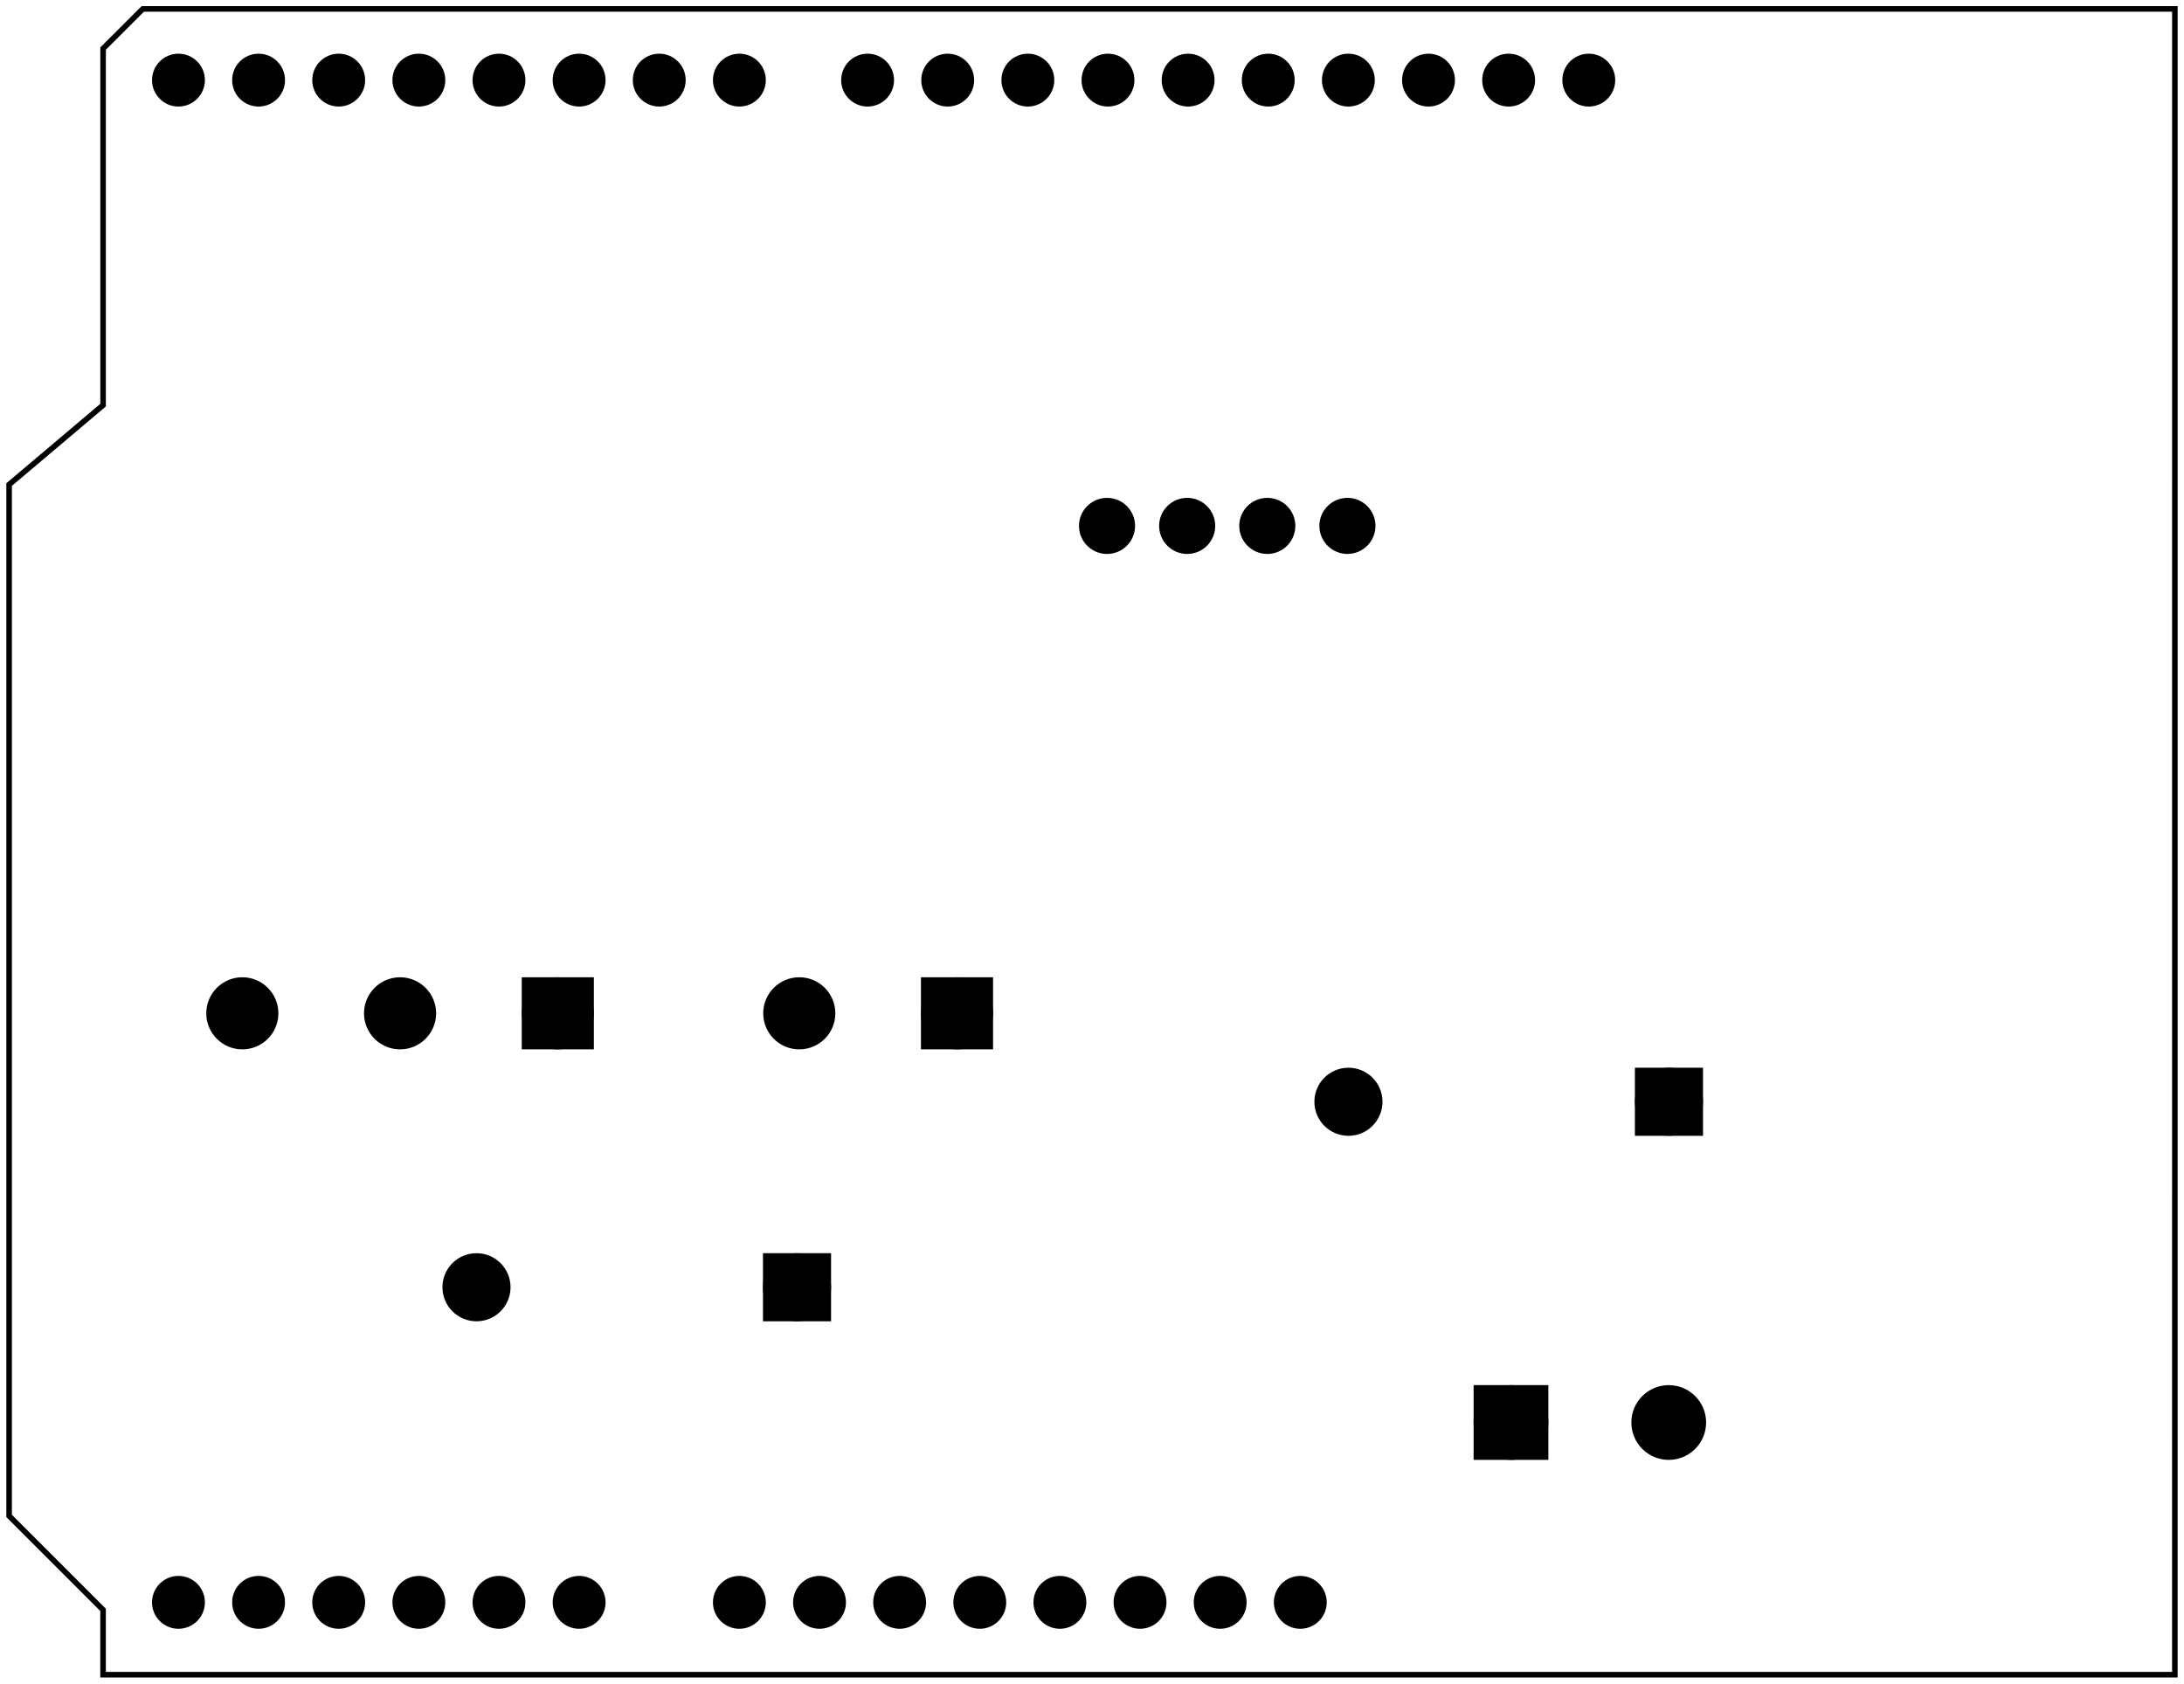
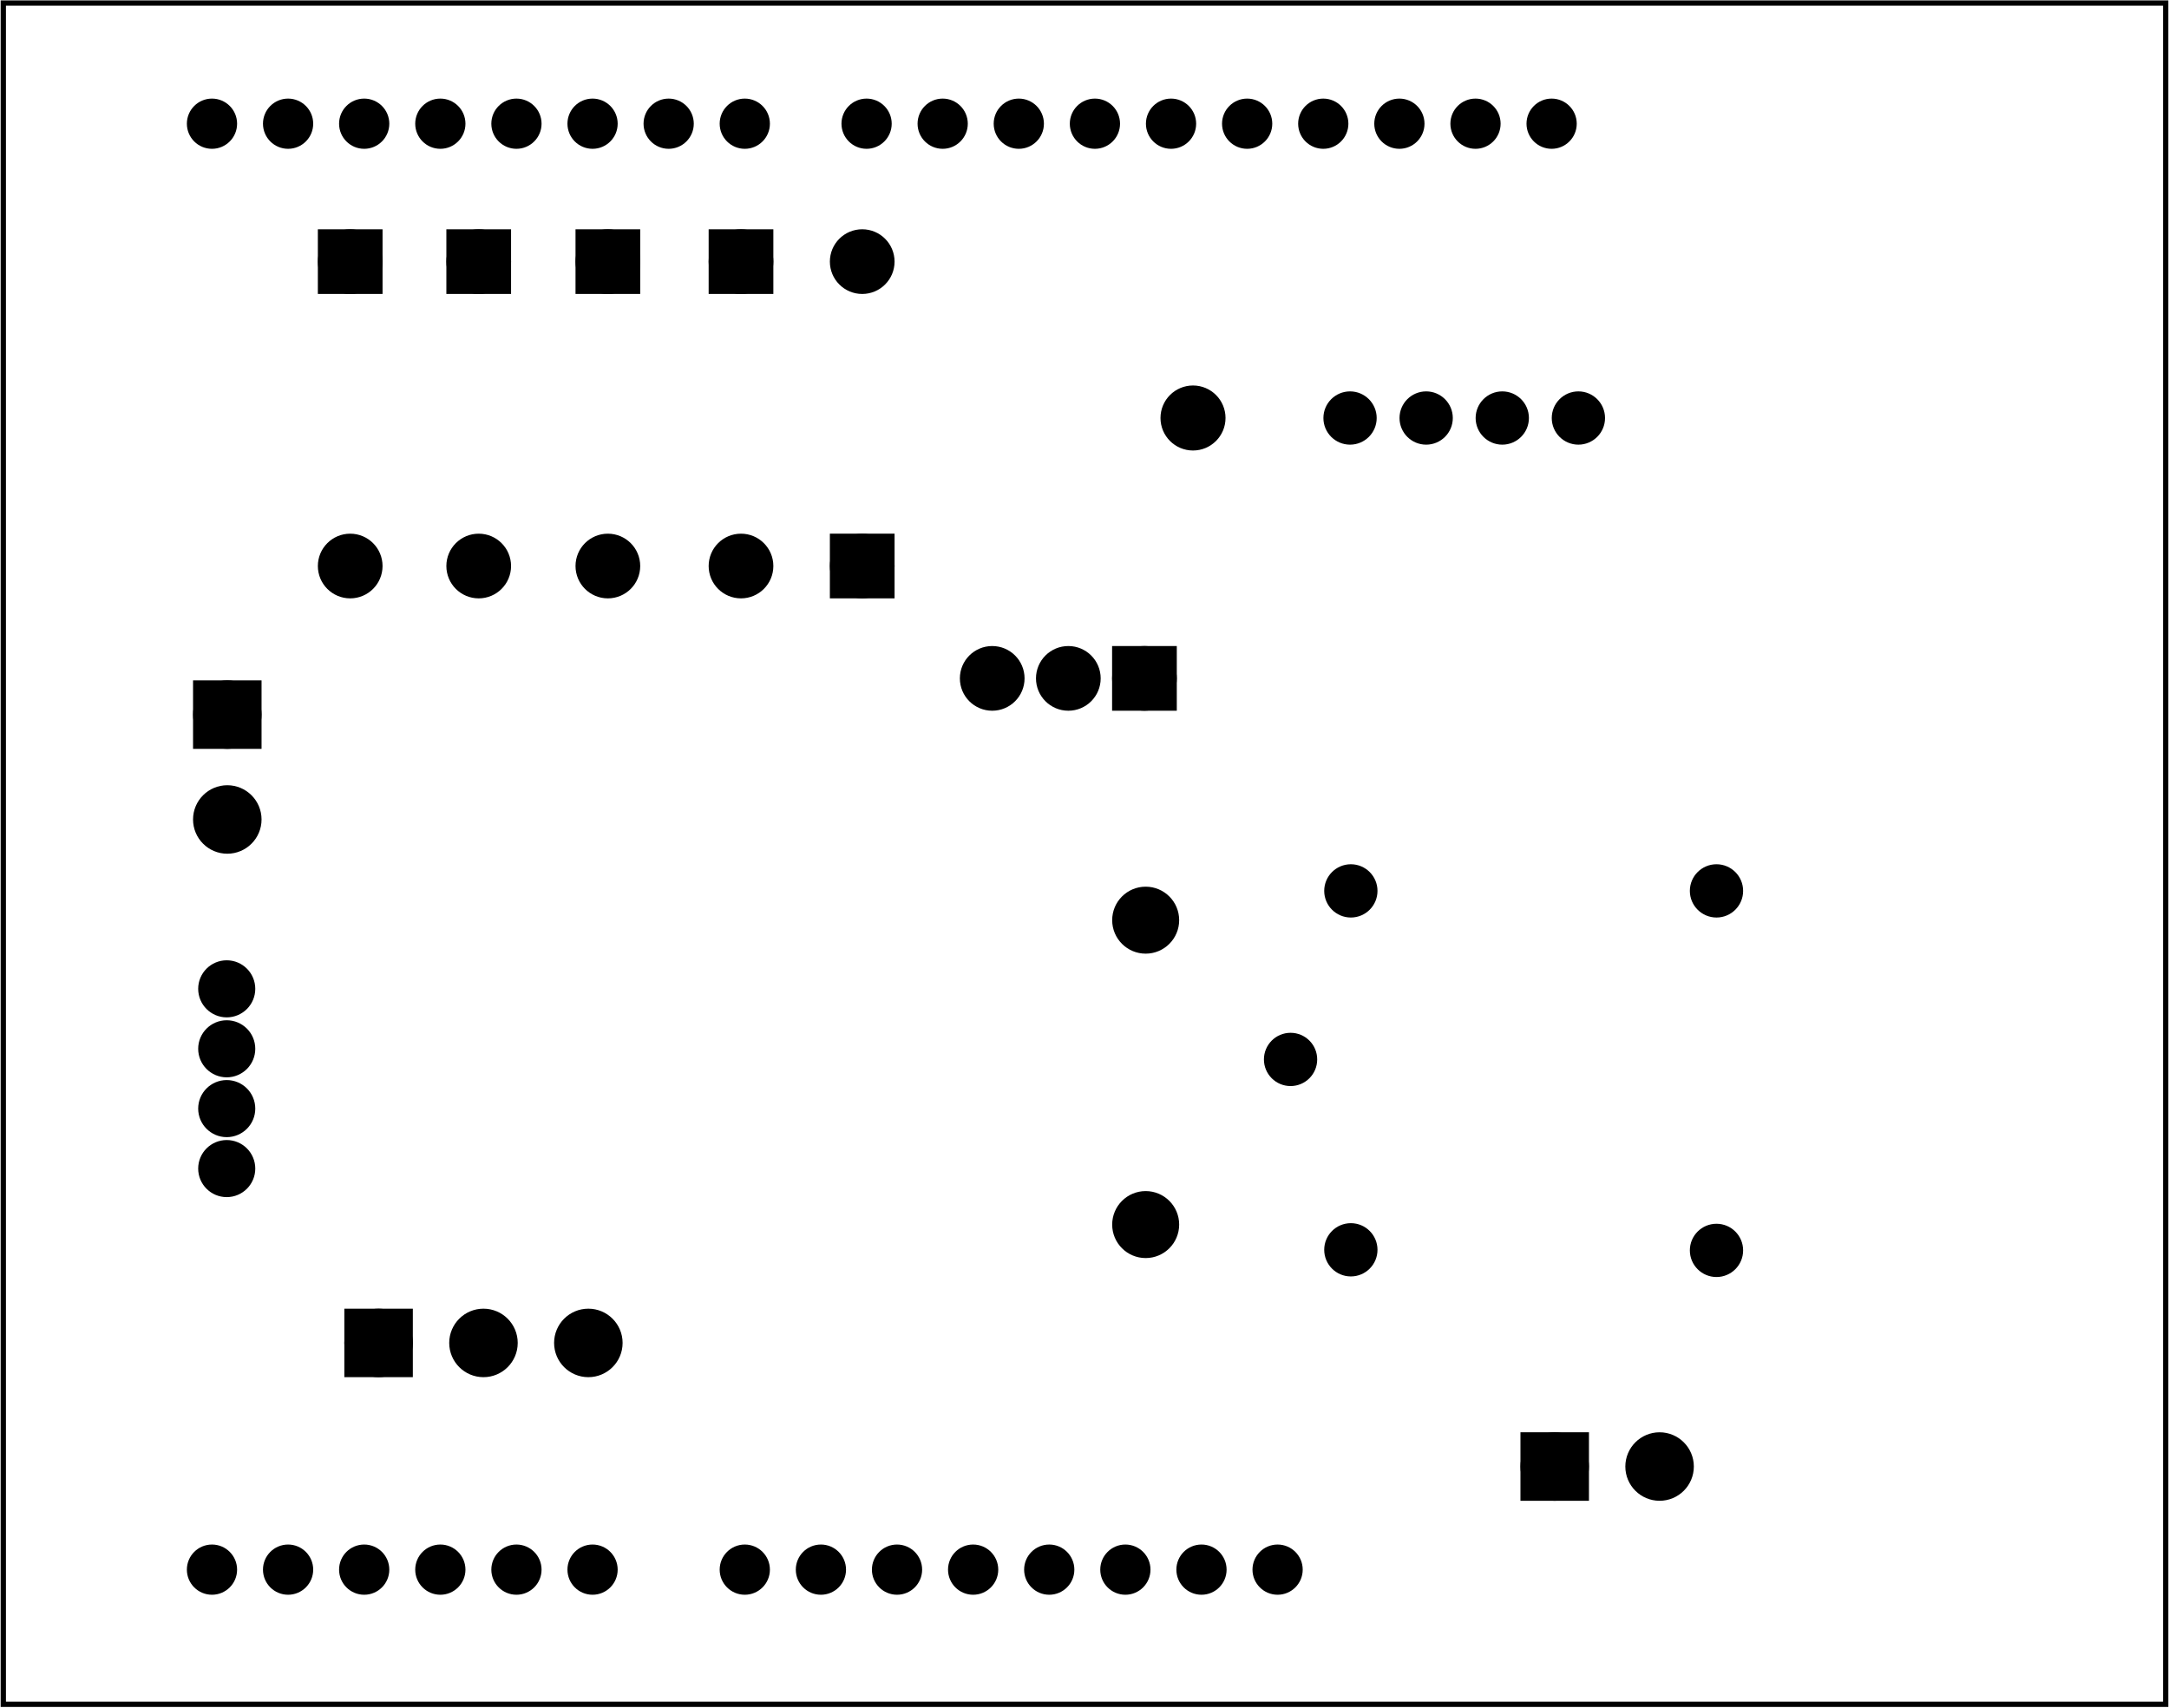
- <svg xmlns="http://www.w3.org/2000/svg" width="2.725in" x="0in" version="1.2" y="0in" height="2.101in" viewBox="0 0 196.2 151.301" baseProfile="tiny">
-   <g transform="matrix(-1, 0, 0, 1, 196.2, 0)">
-     <g partID="340240">
+ <svg xmlns="http://www.w3.org/2000/svg" width="2.849in" x="0in" version="1.2" y="0in" height="2.243in" viewBox="0 0 205.123 161.531" baseProfile="tiny">
+   <g transform="matrix(-1, 0, 0, 1, 205.123, 0)">
+     <g partID="416990">
      <g id="board">
-         <path fill="none" stroke="black" fill-opacity="0.5" id="boardoutline" stroke-width="0.5" d="M186.956,36.41L186.956,4.367L183.389,0.801L0.8,0.8L0.802,150.501L186.958,150.501L186.958,144.674L195.4,136.232L195.4,43.546L186.956,36.41z" />
-       </g>
-     </g>
-     <g partID="327120">
-       <g id="copper0">
-         <circle fill="black" cx="151.384" cy="144" stroke="black" id="connector1pad" r="1.61" stroke-width="1.531" />
-         <circle fill="black" cx="158.583" cy="144" stroke="black" id="connector2pad" r="1.61" stroke-width="1.531" />
-         <circle fill="black" cx="165.786" cy="144" stroke="black" id="connector3pad" r="1.61" stroke-width="1.531" />
-         <circle fill="black" cx="172.985" cy="144" stroke="black" id="connector4pad" r="1.61" stroke-width="1.531" />
-         <circle fill="black" cx="180.184" cy="144" stroke="black" id="connector5pad" r="1.61" stroke-width="1.531" />
-         <circle fill="black" cx="118.263" cy="7.2" stroke="black" id="connector51pad" r="1.61" stroke-width="1.531" />
-         <circle fill="black" cx="111.065" cy="7.2" stroke="black" id="connector52pad" r="1.61" stroke-width="1.531" />
-         <circle fill="black" cx="103.864" cy="7.2" stroke="black" id="connector53pad" r="1.61" stroke-width="1.531" />
-         <circle fill="black" cx="96.664" cy="7.2" stroke="black" id="connector54pad" r="1.61" stroke-width="1.531" />
-         <circle fill="black" cx="89.464" cy="7.2" stroke="black" id="connector55pad" r="1.61" stroke-width="1.531" />
-         <circle fill="black" cx="82.264" cy="7.2" stroke="black" id="connector56pad" r="1.61" stroke-width="1.531" />
-         <circle fill="black" cx="75.064" cy="7.2" stroke="black" id="connector57pad" r="1.61" stroke-width="1.531" />
-         <circle fill="black" cx="67.864" cy="7.2" stroke="black" id="connector58pad" r="1.61" stroke-width="1.531" />
-         <circle fill="black" cx="60.664" cy="7.2" stroke="black" id="connector59pad" r="1.61" stroke-width="1.531" />
-         <circle fill="black" cx="53.463" cy="7.2" stroke="black" id="connector60pad" r="1.61" stroke-width="1.531" />
-         <circle fill="black" cx="180.184" cy="7.2" stroke="black" id="connector61pad" r="1.61" stroke-width="1.531" />
-         <circle fill="black" cx="172.985" cy="7.2" stroke="black" id="connector62pad" r="1.61" stroke-width="1.531" />
-         <circle fill="black" cx="165.786" cy="7.2" stroke="black" id="connector63pad" r="1.61" stroke-width="1.531" />
-         <circle fill="black" cx="158.583" cy="7.2" stroke="black" id="connector64pad" r="1.61" stroke-width="1.531" />
-         <circle fill="black" cx="151.384" cy="7.2" stroke="black" id="connector65pad" r="1.61" stroke-width="1.531" />
-         <circle fill="black" cx="144.184" cy="7.2" stroke="black" id="connector66pad" r="1.61" stroke-width="1.531" />
-         <circle fill="black" cx="136.985" cy="7.2" stroke="black" id="connector67pad" r="1.61" stroke-width="1.531" />
-         <circle fill="black" cx="129.784" cy="7.2" stroke="black" id="connector68pad" r="1.61" stroke-width="1.531" />
-         <circle fill="black" cx="86.584" cy="144" stroke="black" id="connector84pad" r="1.61" stroke-width="1.531" />
-         <circle fill="black" cx="79.384" cy="144" stroke="black" id="connector91pin" r="1.61" stroke-width="1.531" />
-         <circle fill="black" cx="93.784" cy="144" stroke="black" id="connector85pad" r="1.61" stroke-width="1.531" />
-         <circle fill="black" cx="100.985" cy="144" stroke="black" id="connector86pad" r="1.61" stroke-width="1.531" />
-         <circle fill="black" cx="108.184" cy="144" stroke="black" id="connector87pad" r="1.61" stroke-width="1.531" />
-         <circle fill="black" cx="115.384" cy="144" stroke="black" id="connector88pad" r="1.61" stroke-width="1.531" />
-         <circle fill="black" cx="122.583" cy="144" stroke="black" id="connector89pad" r="1.61" stroke-width="1.531" />
-         <circle fill="black" cx="129.784" cy="144" stroke="black" id="connector90pad" r="1.61" stroke-width="1.531" />
-         <circle fill="black" cx="144.184" cy="144" stroke="black" id="connector0pad" r="1.61" stroke-width="1.531" />
-       </g>
-     </g>
-     <g partID="327200">
-       <g transform="translate(137.212,105.465)">
+         <rect width="204.547" x="0.288" y="0.288" fill="none" height="160.955" stroke="black" fill-opacity="0.5" id="boardoutline" stroke-width="0.5" />
+       </g>
+     </g>
+     <g partID="417030">
+       <g transform="translate(34.1615,79.7094)">
+         <g transform="matrix(1, 0, 0, 1, 14.7818, 14.5894)">
+           <g id="copper0">
+             <g gorn="0.4.0.0.0">
+               <g transform="matrix(1, 0, 0, 1, -10.0514, 5.7123)">
+                 <g>
+                   <g>
+                     <g>
+                       <circle fill="black" cx="3.888" gorn="0.4.0.0.0.0.0.0.0" cy="18.288" stroke="black" r="1.8" id="connector2pad" stroke-width="1.44" />
+                     </g>
+                   </g>
+                 </g>
+               </g>
+               <g transform="matrix(1, 0, 0, 1, 2.93492, 5.65685)">
+                 <g>
+                   <g>
+                     <g>
+                       <circle fill="black" cx="25.488" gorn="0.4.0.0.0.1.0.0.0" cy="18.288" stroke="black" r="1.8" id="connector4pad" stroke-width="1.44" />
+                     </g>
+                   </g>
+                 </g>
+               </g>
+               <g transform="matrix(1, 0, 0, 1, 1.43801, -12.3544)">
+                 <g>
+                   <g>
+                     <g>
+                       <circle fill="black" cx="32.688" gorn="0.4.0.0.0.2.0.0.0" cy="18.288" stroke="black" r="1.8" id="connector0pad" stroke-width="1.44" />
+                     </g>
+                   </g>
+                 </g>
+               </g>
+               <g transform="matrix(1, 0, 0, 1, -10.0514, -13.9)">
+                 <g>
+                   <g>
+                     <g>
+                       <circle fill="black" cx="3.888" gorn="0.4.0.0.0.3.0.0.0" cy="3.888" stroke="black" r="1.8" id="connector3pad" stroke-width="1.44" />
+                     </g>
+                   </g>
+                 </g>
+               </g>
+               <g transform="matrix(1, 0, 0, 1, 2.93492, -13.9)">
+                 <g>
+                   <g>
+                     <g>
+                       <circle fill="black" cx="25.488" gorn="0.4.0.0.0.4.0.0.0" cy="3.888" stroke="black" r="1.8" id="connector1pad" stroke-width="1.44" />
+                     </g>
+                   </g>
+                 </g>
+               </g>
+             </g>
+           </g>
+         </g>
+       </g>
+     </g>
+     <g partID="417840">
+       <g transform="translate(92.8149,118.665)">
        <g transform="matrix(0,-1,1,0,0,0)">
          <g id="copper0">
-             <rect width="4.32" x="12.24" y="6.727" fill="black" height="4.32" stroke="black" id="square" stroke-width="2.16" />
-             <circle fill="black" cx="14.4" cy="8.887" stroke="black" id="connector0pin" r="2.16" stroke-width="2.16" />
-             <circle fill="black" cx="14.4" cy="23.06" stroke="black" id="connector1pin" r="2.16" stroke-width="2.16" />
-             <circle fill="black" cx="14.4" cy="37.233" stroke="black" id="connector2pin" r="2.16" stroke-width="2.16" />
-           </g>
-         </g>
-       </g>
-     </g>
-     <g partID="367580">
-       <g transform="translate(101.342,105.465)">
+             <circle fill="black" cx="2.808" cy="3.96" connectorname="A" stroke="black" id="connector0pad" r="2.113" stroke-width="2.111" />
+             <circle fill="black" cx="31.608" cy="3.96" connectorname="C" stroke="black" id="connector1pad" r="2.113" stroke-width="2.111" />
+           </g>
+         </g>
+       </g>
+     </g>
+     <g partID="423100">
+       <g transform="translate(175.871,60.8483)">
+         <g id="copper0">
+           <rect width="4.32" x="5.616" y="4.601" fill="black" height="4.32" stroke="black" id="square" stroke-width="2.16" />
+           <circle fill="black" cx="7.776" cy="6.761" stroke="black" id="connector0pin" r="2.16" stroke-width="2.16" />
+           <circle fill="black" cx="7.776" cy="16.682" stroke="black" id="connector1pin" r="2.16" stroke-width="2.16" />
+         </g>
+       </g>
+     </g>
+     <g partID="422210">
+       <g transform="translate(176.097,119.278)">
+         <g transform="matrix(0,1,-1,0,0,0)">
+           <g id="copper0">
+             <rect width="4.32" x="5.616" y="4.601" fill="black" height="4.32" stroke="black" id="square" stroke-width="2.16" />
+             <circle fill="black" cx="7.776" cy="6.761" stroke="black" id="connector0pin" r="2.16" stroke-width="2.16" />
+             <circle fill="black" cx="7.776" cy="16.682" stroke="black" id="connector1pin" r="2.16" stroke-width="2.16" />
+             <circle fill="black" cx="7.776" cy="26.603" stroke="black" id="connector2pin" r="2.16" stroke-width="2.16" />
+           </g>
+         </g>
+       </g>
+     </g>
+     <g partID="418760">
+       <g transform="translate(64.8443,130.973)">
+         <g transform="matrix(0,1,-1,0,0,0)">
+           <g id="copper0">
+             <rect width="4.32" x="5.616" y="4.601" fill="black" height="4.32" stroke="black" id="square" stroke-width="2.16" />
+             <circle fill="black" cx="7.776" cy="6.761" stroke="black" id="connector0pin" r="2.16" stroke-width="2.16" />
+             <circle fill="black" cx="7.776" cy="16.682" stroke="black" id="connector1pin" r="2.16" stroke-width="2.16" />
+           </g>
+         </g>
+       </g>
+     </g>
+     <g partID="420000">
+       <g transform="translate(114.891,72.3896)">
+         <g transform="matrix(-1,0,0,-1,0,0)">
+           <g id="copper0">
+             <rect width="3.96" x="16.02" y="6.228" fill="black" height="3.96" stroke="black" id="rect10" stroke-width="2.16" />
+             <circle fill="black" cx="3.6" cy="8.208" stroke="black" id="connector0pin" r="1.98" stroke-width="2.16" />
+             <circle fill="black" cx="10.8" cy="8.208" stroke="black" id="connector1pin" r="1.98" stroke-width="2.16" />
+             <circle fill="black" cx="18" cy="8.208" stroke="black" id="connector2pin" r="1.98" stroke-width="2.16" />
+           </g>
+         </g>
+       </g>
+     </g>
+     <g partID="420860">
+       <g transform="translate(120.492,56.2514)">
        <g transform="matrix(0,-1,1,0,0,0)">
          <g id="copper0">
-             <rect width="4.32" x="12.24" y="6.727" fill="black" height="4.32" stroke="black" id="square" stroke-width="2.16" />
-             <circle fill="black" cx="14.4" cy="8.887" stroke="black" id="connector0pin" r="2.16" stroke-width="2.16" />
-             <circle fill="black" cx="14.4" cy="23.06" stroke="black" id="connector1pin" r="2.16" stroke-width="2.16" />
-           </g>
-         </g>
-       </g>
-     </g>
-     <g partID="327780">
-       <g transform="translate(121.905,112.586)">
+             <g id="copper1">
+               <rect width="3.96" x="0.72" y="1.116" fill="black" height="3.96" stroke="black" stroke-width="2.16" />
+               <circle fill="black" cx="2.7" cy="3.096" stroke="black" r="1.98" id="connector0pin" stroke-width="2.16" />
+               <circle fill="black" cx="31.5" cy="3.096" stroke="black" r="1.98" id="connector1pin" stroke-width="2.16" />
+             </g>
+           </g>
+         </g>
+       </g>
+     </g>
+     <g partID="423620">
+       <g transform="translate(175.117,22.0514)">
+         <g transform="matrix(0,1,-1,0,0,0)">
+           <g id="copper0">
+             <g id="copper1">
+               <rect width="3.96" x="0.72" y="1.116" fill="black" height="3.96" stroke="black" stroke-width="2.16" />
+               <circle fill="black" cx="2.7" cy="3.096" stroke="black" r="1.98" id="connector0pin" stroke-width="2.16" />
+               <circle fill="black" cx="31.5" cy="3.096" stroke="black" r="1.98" id="connector1pin" stroke-width="2.16" />
+             </g>
+           </g>
+         </g>
+       </g>
+     </g>
+     <g partID="428890">
+       <g transform="translate(162.961,22.0514)">
+         <g transform="matrix(0,1,-1,0,0,0)">
+           <g id="copper0">
+             <g id="copper1">
+               <rect width="3.96" x="0.72" y="1.116" fill="black" height="3.96" stroke="black" stroke-width="2.16" />
+               <circle fill="black" cx="2.7" cy="3.096" stroke="black" r="1.98" id="connector0pin" stroke-width="2.16" />
+               <circle fill="black" cx="31.5" cy="3.096" stroke="black" r="1.98" id="connector1pin" stroke-width="2.16" />
+             </g>
+           </g>
+         </g>
+       </g>
+     </g>
+     <g partID="428950">
+       <g transform="translate(138.15,22.0514)">
+         <g transform="matrix(0,1,-1,0,0,0)">
+           <g id="copper0">
+             <g id="copper1">
+               <rect width="3.96" x="0.72" y="1.116" fill="black" height="3.96" stroke="black" stroke-width="2.16" />
+               <circle fill="black" cx="2.7" cy="3.096" stroke="black" r="1.98" id="connector0pin" stroke-width="2.16" />
+               <circle fill="black" cx="31.5" cy="3.096" stroke="black" r="1.98" id="connector1pin" stroke-width="2.16" />
+             </g>
+           </g>
+         </g>
+       </g>
+     </g>
+     <g partID="429010">
+       <g transform="translate(150.744,22.0514)">
+         <g transform="matrix(0,1,-1,0,0,0)">
+           <g id="copper0">
+             <g id="copper1">
+               <rect width="3.96" x="0.72" y="1.116" fill="black" height="3.96" stroke="black" stroke-width="2.16" />
+               <circle fill="black" cx="2.7" cy="3.096" stroke="black" r="1.98" id="connector0pin" stroke-width="2.16" />
+               <circle fill="black" cx="31.5" cy="3.096" stroke="black" r="1.98" id="connector1pin" stroke-width="2.16" />
+             </g>
+           </g>
+         </g>
+       </g>
+     </g>
+     <g partID="420960">
+       <g transform="translate(4.91167,4.50353)">
        <g id="copper0">
-           <g id="copper1">
-             <rect width="3.96" x="0.72" y="1.116" fill="black" height="3.96" stroke="black" stroke-width="2.16" />
-             <circle fill="black" cx="2.7" cy="3.096" stroke="black" r="1.98" id="connector0pin" stroke-width="2.16" />
-             <circle fill="black" cx="31.5" cy="3.096" stroke="black" r="1.98" id="connector1pin" stroke-width="2.16" />
-           </g>
-         </g>
-       </g>
-     </g>
-     <g partID="357660">
-       <g transform="translate(43.5587,95.918)">
-         <g id="copper0">
-           <g id="copper1">
-             <rect width="3.96" x="0.72" y="1.116" fill="black" height="3.96" stroke="black" stroke-width="2.16" />
-             <circle fill="black" cx="2.7" cy="3.096" stroke="black" r="1.98" id="connector0pin" stroke-width="2.16" />
-             <circle fill="black" cx="31.5" cy="3.096" stroke="black" r="1.98" id="connector1pin" stroke-width="2.16" />
-           </g>
-         </g>
-       </g>
-     </g>
-     <g partID="367480">
-       <g transform="translate(69.3401,113.438)">
-         <g transform="matrix(0,1,-1,0,0,0)">
-           <g id="copper0">
-             <rect width="4.558" x="12.121" y="6.608" fill="black" height="4.558" stroke="black" id="square" stroke-width="2.16" />
-             <circle fill="black" cx="14.4" cy="8.887" stroke="black" id="connector0pin" r="2.279" stroke-width="2.16" />
-             <circle fill="black" cx="14.4" cy="23.06" stroke="black" id="connector1pin" r="2.279" stroke-width="2.16" />
-           </g>
-         </g>
-       </g>
-     </g>
-     <g partID="358960">
-       <g transform="translate(71.1893,43.3021)">
+           <circle fill="black" cx="151.384" cy="144" stroke="black" id="connector1pad" r="1.61" stroke-width="1.531" />
+           <circle fill="black" cx="158.583" cy="144" stroke="black" id="connector2pad" r="1.61" stroke-width="1.531" />
+           <circle fill="black" cx="165.786" cy="144" stroke="black" id="connector3pad" r="1.61" stroke-width="1.531" />
+           <circle fill="black" cx="172.985" cy="144" stroke="black" id="connector4pad" r="1.61" stroke-width="1.531" />
+           <circle fill="black" cx="180.184" cy="144" stroke="black" id="connector5pad" r="1.61" stroke-width="1.531" />
+           <circle fill="black" cx="118.263" cy="7.2" stroke="black" id="connector51pad" r="1.61" stroke-width="1.531" />
+           <circle fill="black" cx="111.065" cy="7.2" stroke="black" id="connector52pad" r="1.61" stroke-width="1.531" />
+           <circle fill="black" cx="103.864" cy="7.2" stroke="black" id="connector53pad" r="1.61" stroke-width="1.531" />
+           <circle fill="black" cx="96.664" cy="7.2" stroke="black" id="connector54pad" r="1.61" stroke-width="1.531" />
+           <circle fill="black" cx="89.464" cy="7.2" stroke="black" id="connector55pad" r="1.61" stroke-width="1.531" />
+           <circle fill="black" cx="82.264" cy="7.2" stroke="black" id="connector56pad" r="1.61" stroke-width="1.531" />
+           <circle fill="black" cx="75.064" cy="7.2" stroke="black" id="connector57pad" r="1.61" stroke-width="1.531" />
+           <circle fill="black" cx="67.864" cy="7.2" stroke="black" id="connector58pad" r="1.61" stroke-width="1.531" />
+           <circle fill="black" cx="60.664" cy="7.2" stroke="black" id="connector59pad" r="1.61" stroke-width="1.531" />
+           <circle fill="black" cx="53.463" cy="7.2" stroke="black" id="connector60pad" r="1.61" stroke-width="1.531" />
+           <circle fill="black" cx="180.184" cy="7.2" stroke="black" id="connector61pad" r="1.61" stroke-width="1.531" />
+           <circle fill="black" cx="172.985" cy="7.2" stroke="black" id="connector62pad" r="1.61" stroke-width="1.531" />
+           <circle fill="black" cx="165.786" cy="7.2" stroke="black" id="connector63pad" r="1.61" stroke-width="1.531" />
+           <circle fill="black" cx="158.583" cy="7.2" stroke="black" id="connector64pad" r="1.61" stroke-width="1.531" />
+           <circle fill="black" cx="151.384" cy="7.2" stroke="black" id="connector65pad" r="1.61" stroke-width="1.531" />
+           <circle fill="black" cx="144.184" cy="7.2" stroke="black" id="connector66pad" r="1.61" stroke-width="1.531" />
+           <circle fill="black" cx="136.985" cy="7.2" stroke="black" id="connector67pad" r="1.61" stroke-width="1.531" />
+           <circle fill="black" cx="129.784" cy="7.2" stroke="black" id="connector68pad" r="1.61" stroke-width="1.531" />
+           <circle fill="black" cx="86.584" cy="144" stroke="black" id="connector84pad" r="1.61" stroke-width="1.531" />
+           <circle fill="black" cx="79.384" cy="144" stroke="black" id="connector91pin" r="1.61" stroke-width="1.531" />
+           <circle fill="black" cx="93.784" cy="144" stroke="black" id="connector85pad" r="1.61" stroke-width="1.531" />
+           <circle fill="black" cx="100.985" cy="144" stroke="black" id="connector86pad" r="1.61" stroke-width="1.531" />
+           <circle fill="black" cx="108.184" cy="144" stroke="black" id="connector87pad" r="1.61" stroke-width="1.531" />
+           <circle fill="black" cx="115.384" cy="144" stroke="black" id="connector88pad" r="1.61" stroke-width="1.531" />
+           <circle fill="black" cx="122.583" cy="144" stroke="black" id="connector89pad" r="1.61" stroke-width="1.531" />
+           <circle fill="black" cx="129.784" cy="144" stroke="black" id="connector90pad" r="1.61" stroke-width="1.531" />
+           <circle fill="black" cx="144.184" cy="144" stroke="black" id="connector0pad" r="1.61" stroke-width="1.531" />
+         </g>
+       </g>
+     </g>
+     <g partID="427820">
+       <g transform="translate(51.8826,35.5892)">
        <g transform="matrix(0, -1, 1, 0, 0, 7.92)">
          <g id="copper0">
            <g gorn="0.6.0.0">
              <g gorn="0.6.0.0.0" id="copper1">
                <circle fill="black" cx="3.96" gorn="0.6.0.0.0.0" cy="3.96" stroke="black" r="1.764" id="connector0pin" stroke-width="1.512" />
                <circle fill="black" cx="3.96" gorn="0.6.0.0.0.1" cy="11.16" stroke="black" r="1.764" id="connector1pin" stroke-width="1.512" />
                <circle fill="black" cx="3.96" gorn="0.6.0.0.0.2" cy="18.36" stroke="black" r="1.764" id="connector2pin" stroke-width="1.512" />
                <circle fill="black" cx="3.96" gorn="0.6.0.0.0.3" cy="25.56" stroke="black" r="1.764" id="connector4pin" stroke-width="1.512" />
              </g>
            </g>
          </g>
        </g>
      </g>
    </g>
+     <g partID="461100">
+       <g transform="translate(193.919,90.9883)">
+         <g transform="matrix(0,1,-1,0,0,0)">
+           <g id="copper0">
+             <circle fill="black" cx="2.565" cy="10.218" stroke="black" r="1.62" id="connector0pad" stroke-width="2.16" />
+             <circle fill="black" cx="8.238" cy="10.218" stroke="black" r="1.62" id="connector1pad" stroke-width="2.16" />
+             <circle fill="black" cx="13.897" cy="10.218" stroke="black" r="1.62" id="connector2pad" stroke-width="2.16" />
+             <circle fill="black" cx="19.571" cy="10.218" stroke="black" r="1.62" id="connector3pad" stroke-width="2.16" />
+           </g>
+         </g>
+       </g>
+     </g>
+     <g partID="467740">
+       <g transform="translate(87.9814,35.2304)">
+         <g id="copper0">
+           <circle fill="black" cx="4.316" cy="4.316" stroke="black" r="1.996" id="connector0pin" stroke-width="2.16" />
+         </g>
+       </g>
+     </g>
  </g>
</svg>
